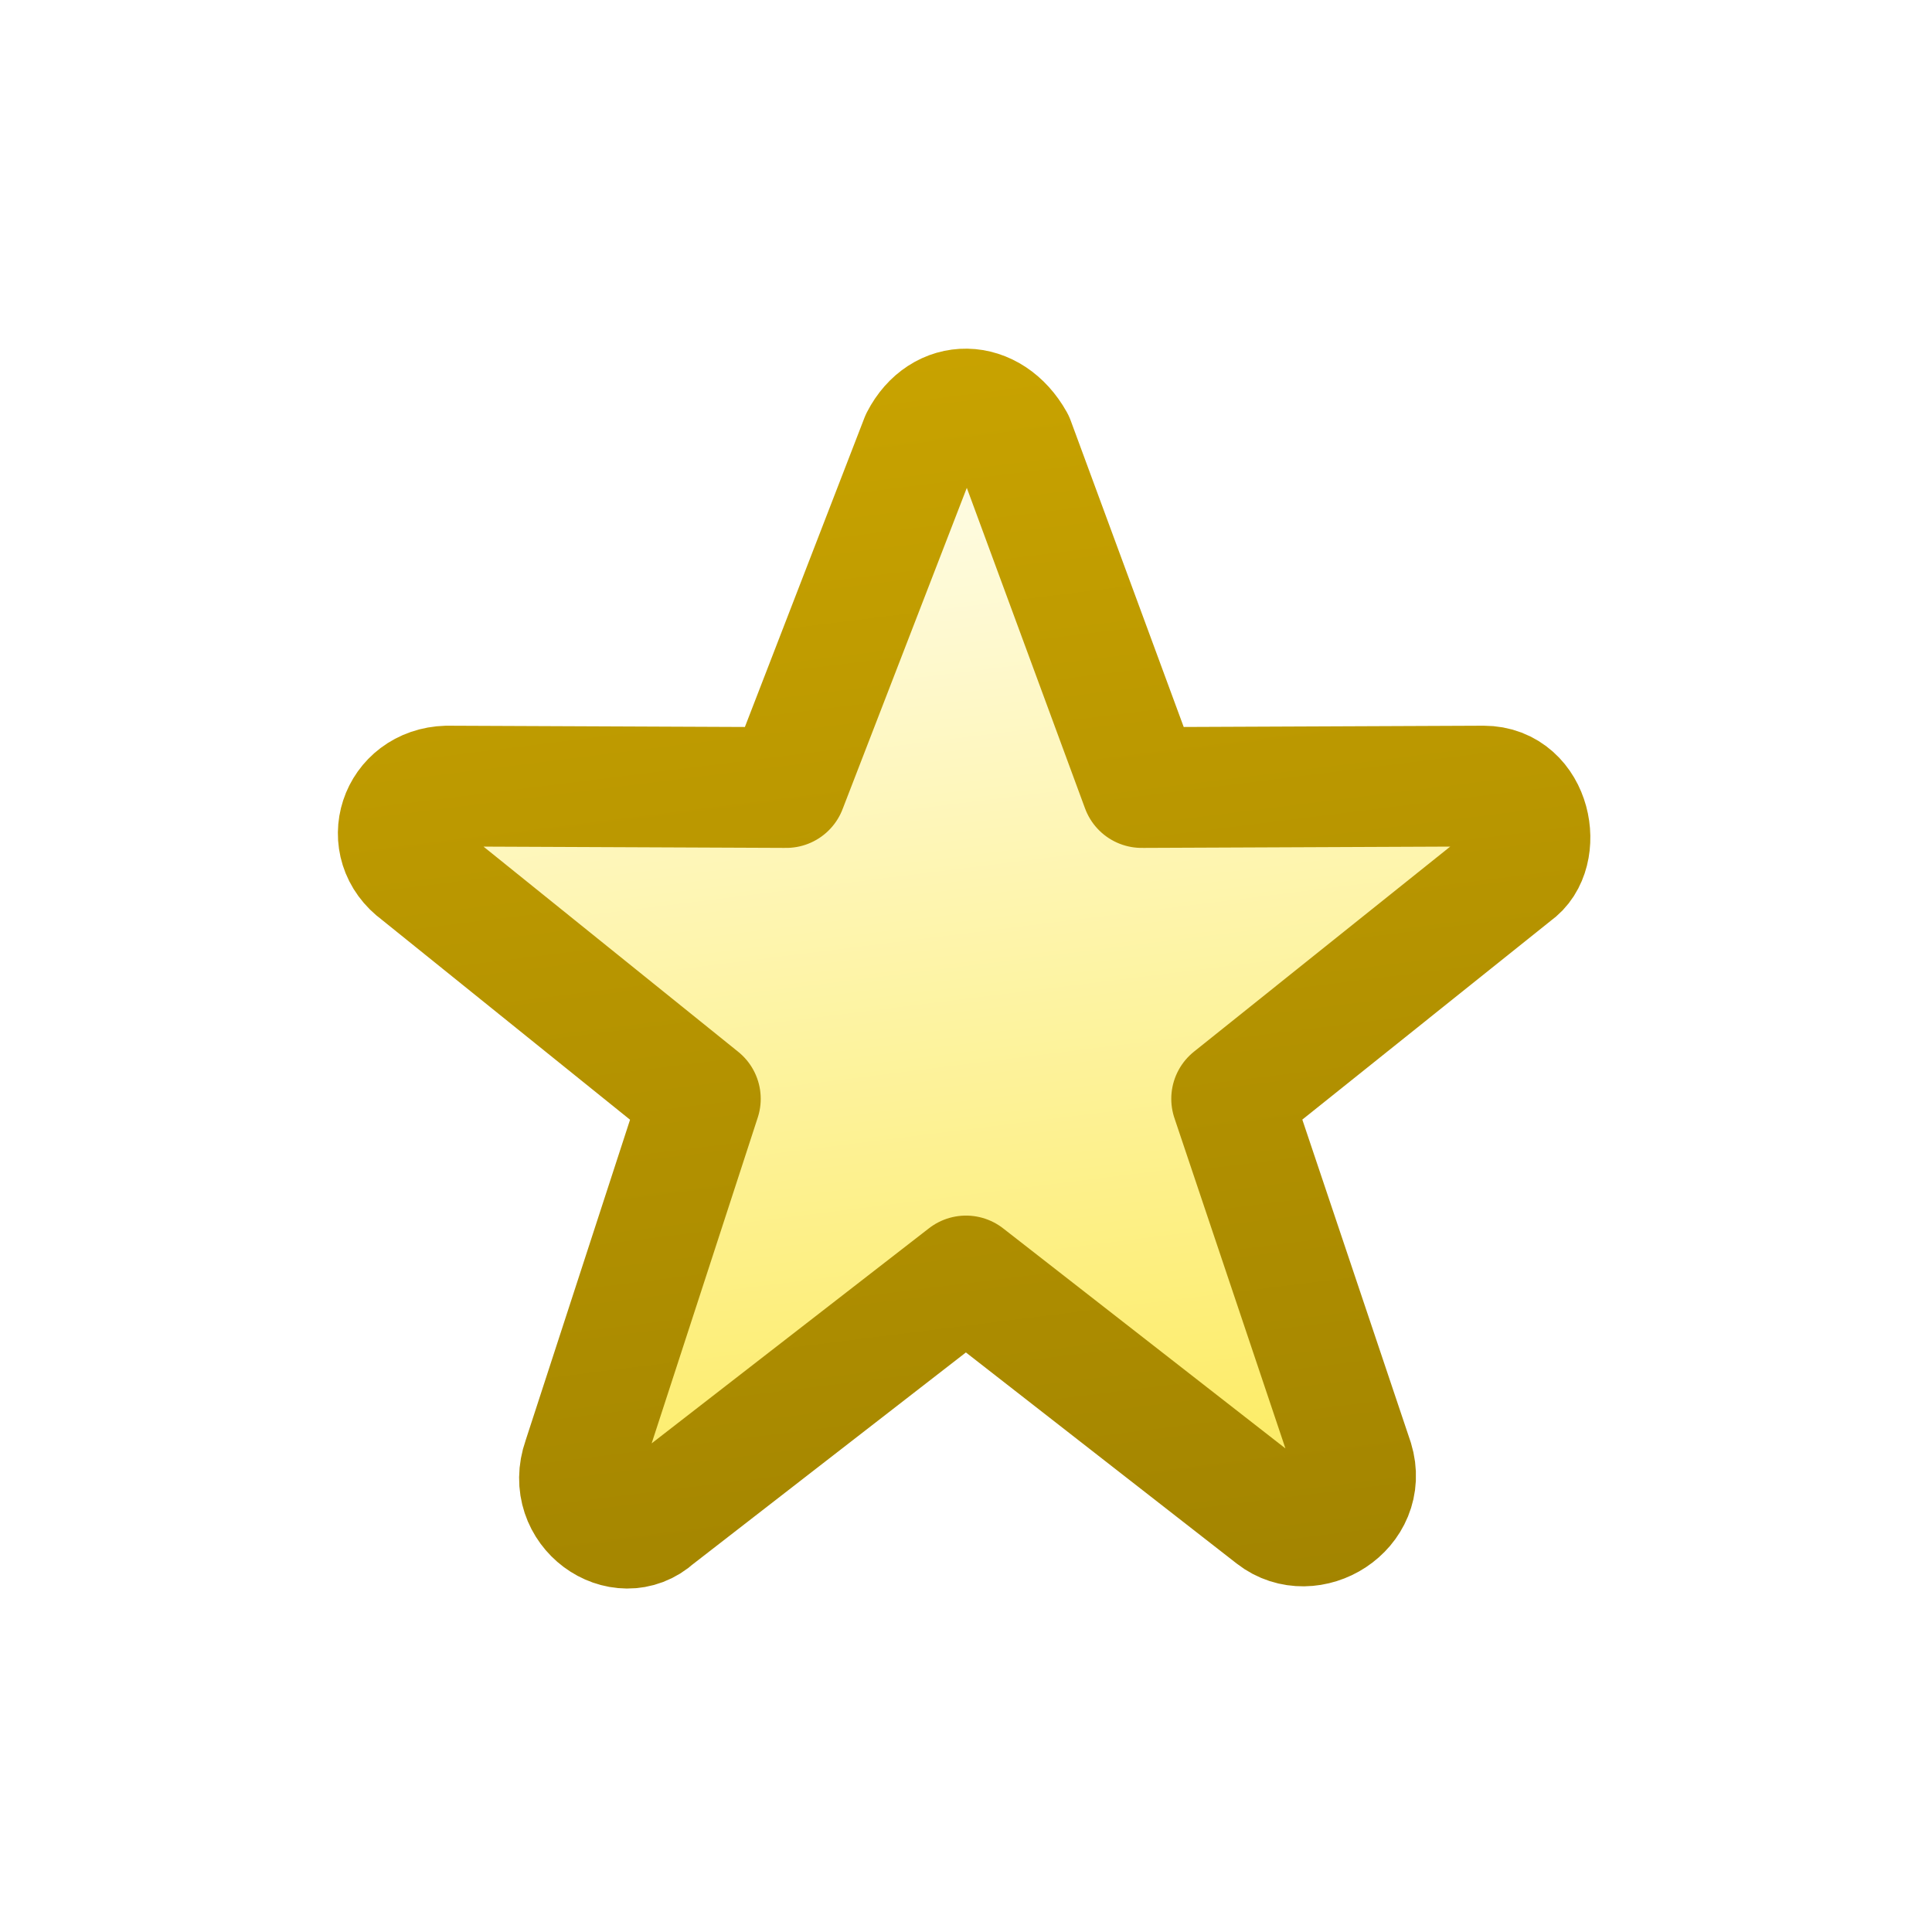
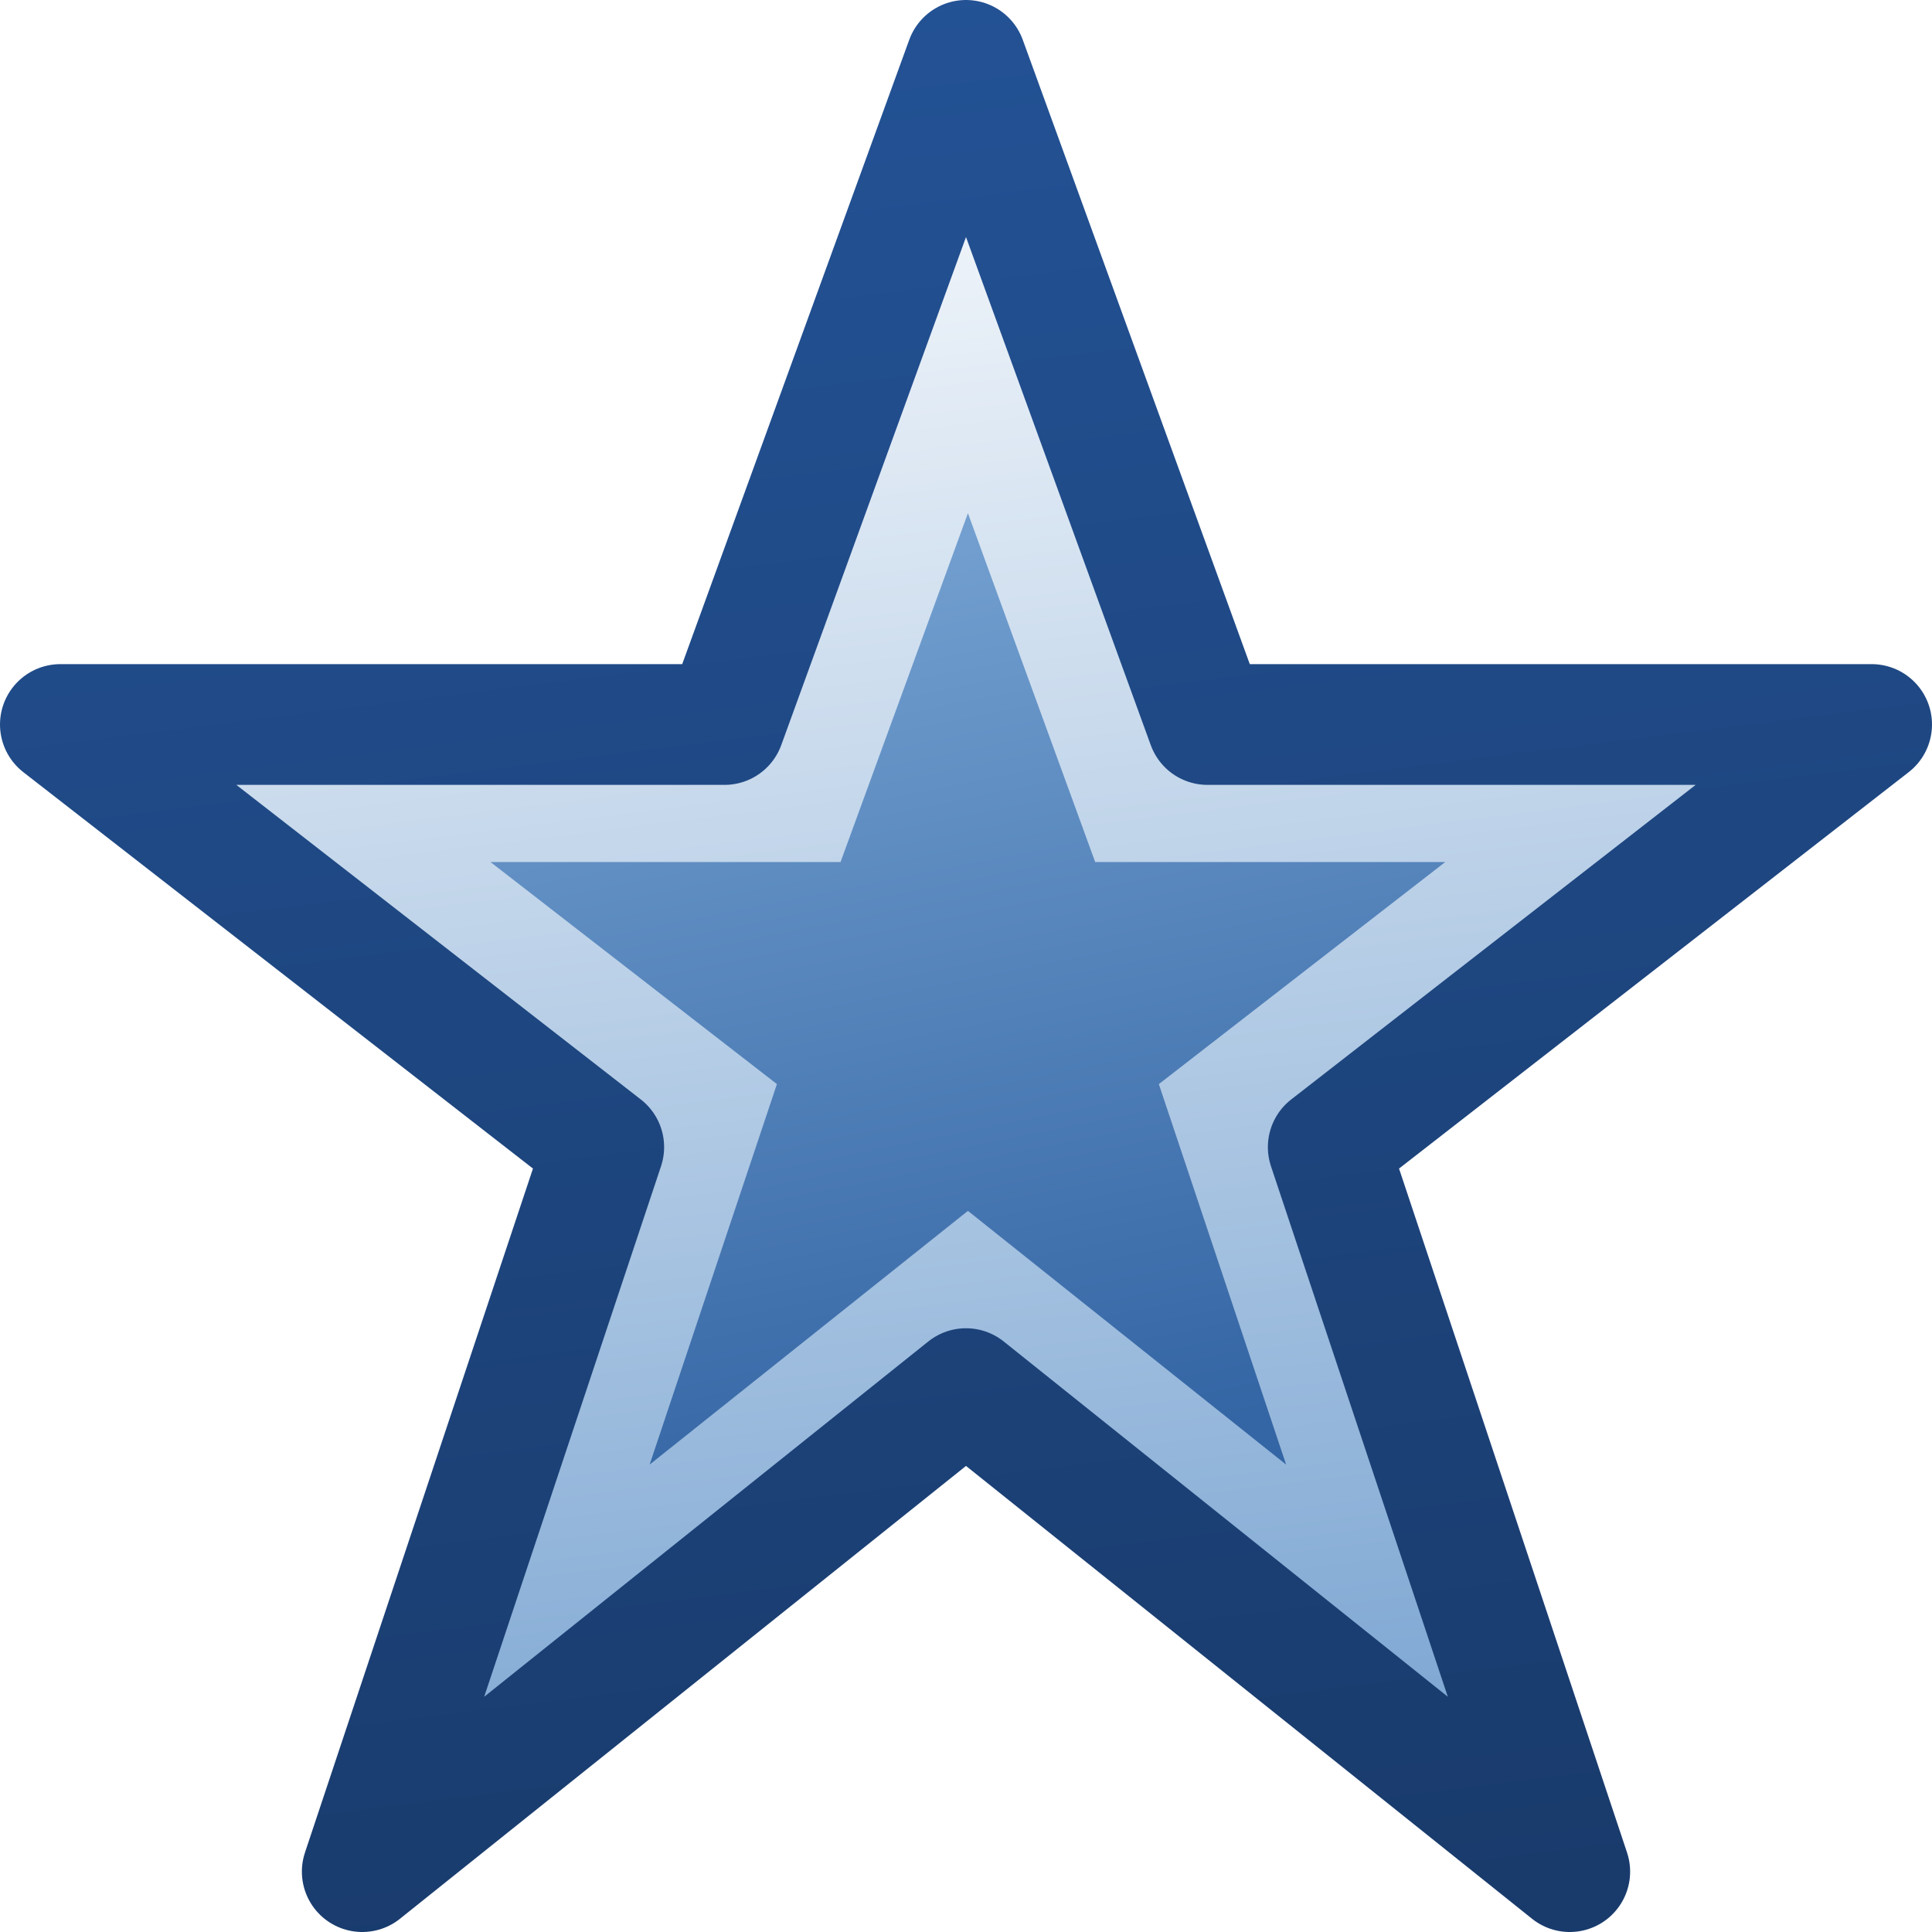
<svg xmlns="http://www.w3.org/2000/svg" xmlns:xlink="http://www.w3.org/1999/xlink" width="16px" height="16px" id="svg3000" version="1.1" enable-background="new">
  <defs id="defs3002">
    <linearGradient id="linearGradient4181">
-       <stop style="stop-color:#ffea37;stop-opacity:1;" offset="0" id="stop4183" />
-       <stop style="stop-color:#edd400;stop-opacity:1;" offset="1" id="stop4185" />
+       <stop style="stop-color:#729fcf;stop-opacity:1;" offset="0" id="stop4183" />
+       <stop style="stop-color:#3465a4;stop-opacity:1;" offset="1" id="stop4185" />
    </linearGradient>
    <linearGradient id="linearGradient4147">
      <stop style="stop-color:#ffffff;stop-opacity:1;" offset="0" id="stop4149" />
-       <stop style="stop-color:#fce94f;stop-opacity:1;" offset="1" id="stop4151" />
+       <stop style="stop-color:#729fcf;stop-opacity:1;" offset="1" id="stop4151" />
    </linearGradient>
    <linearGradient id="linearGradient4139">
-       <stop style="stop-color:#cba500;stop-opacity:1;" offset="0" id="stop4141" />
-       <stop style="stop-color:#a18300;stop-opacity:1;" offset="1" id="stop4143" />
+       <stop style="stop-color:#235295;stop-opacity:1;" offset="0" id="stop4141" />
+       <stop style="stop-color:#193b6c;stop-opacity:1;" offset="1" id="stop4143" />
    </linearGradient>
    <linearGradient xlink:href="#linearGradient4139" id="linearGradient4145" x1="7" y1="0" x2="9" y2="16" gradientUnits="userSpaceOnUse" />
    <linearGradient xlink:href="#linearGradient4147" id="linearGradient4153" x1="7" y1="0" x2="9" y2="16" gradientUnits="userSpaceOnUse" />
    <linearGradient xlink:href="#linearGradient4181" id="linearGradient4187" x1="7.5" y1="4.5" x2="9" y2="12" gradientUnits="userSpaceOnUse" />
-     <linearGradient xlink:href="#linearGradient4147" id="linearGradient3043" gradientUnits="userSpaceOnUse" x1="7" y1="0" x2="9" y2="16" gradientTransform="matrix(0.7333333,0,0,0.7333333,4.133334,4.133333)" />
-     <linearGradient xlink:href="#linearGradient4139" id="linearGradient3045" gradientUnits="userSpaceOnUse" x1="7" y1="0" x2="9" y2="16" gradientTransform="matrix(0.7333333,0,0,0.7333333,4.133334,4.133333)" />
-     <linearGradient xlink:href="#linearGradient5671-3" id="linearGradient5799" gradientUnits="userSpaceOnUse" x1="6" y1="0" x2="8" y2="16" />
-     <linearGradient id="linearGradient5671-3">
-       <stop style="stop-color:#959793;stop-opacity:1;" offset="0" id="stop5673-9" />
-       <stop style="stop-color:#797d76;stop-opacity:1;" offset="1" id="stop5675-0" />
-     </linearGradient>
-     <linearGradient xlink:href="#linearGradient5671-3" id="linearGradient5827-1" x1="11.5" y1="2.5" x2="10.5" y2="4" gradientUnits="userSpaceOnUse" />
-     <linearGradient gradientTransform="matrix(1,0,0,1.025254,-0.0084717,-0.0610117)" y2="2.048" x2="12.008" y1="3.5" x1="10.5" gradientUnits="userSpaceOnUse" id="linearGradient5722-5" xlink:href="#linearGradient5689-2-6" />
-     <linearGradient id="linearGradient5689-2-6">
-       <stop style="stop-color:#e8ecf1;stop-opacity:1;" offset="0" id="stop5691-9-2" />
-       <stop style="stop-color:#b8c2cd;stop-opacity:1;" offset="1" id="stop5693-0-4" />
-     </linearGradient>
-     <linearGradient id="linearGradient5689-5-2">
-       <stop style="stop-color:#e8ecf1;stop-opacity:1;" offset="0" id="stop5691-5-9" />
-       <stop style="stop-color:#b8c2cd;stop-opacity:1;" offset="1" id="stop5693-1-4" />
-     </linearGradient>
-     <linearGradient id="linearGradient5681-8-4">
-       <stop style="stop-color:#fdfeff;stop-opacity:1;" offset="0" id="stop5683-1-6" />
-       <stop style="stop-color:#d7d8e1;stop-opacity:1;" offset="1" id="stop5685-4-2" />
-     </linearGradient>
-     <linearGradient y2="14" x2="8" y1="2" x1="6" gradientTransform="translate(0.002477,0.013724)" gradientUnits="userSpaceOnUse" id="linearGradient3289" xlink:href="#linearGradient5689-5-2" />
-     <linearGradient y2="15" x2="8" y1="1" x1="6" gradientTransform="translate(0.002477,0.013724)" gradientUnits="userSpaceOnUse" id="linearGradient3291" xlink:href="#linearGradient5681-8-4" />
    <linearGradient xlink:href="#linearGradient4147" id="linearGradient3961" gradientUnits="userSpaceOnUse" gradientTransform="matrix(0.7333333,0,0,0.7333333,2.133334,2.133333)" x1="7" y1="0" x2="9" y2="16" />
    <linearGradient xlink:href="#linearGradient4139" id="linearGradient3963" gradientUnits="userSpaceOnUse" gradientTransform="matrix(0.7333333,0,0,0.7333333,2.133334,2.133333)" x1="7" y1="0" x2="9" y2="16" />
  </defs>
-   <g id="layer1" style="display:none">
+   <g id="layer1" style="display:inline">
    <path style="fill:url(#linearGradient4153);fill-opacity:1;stroke:url(#linearGradient4145);stroke-width:1px;stroke-linecap:butt;stroke-linejoin:round;stroke-opacity:1" d="M 0.5,6 6,6 8,0.5 10,6 15.5,6 11,9.5 l 2,6 -5,-4 -5,4 2,-6 z" id="path3358" />
    <path id="path4155" d="m 4.062,7.139 2.899,0 L 8.016,4.25 l 1.054,2.889 2.899,0 L 9.597,8.978 10.651,12.129 8.016,10.028 5.38,12.129 6.434,8.978 z" style="fill:url(#linearGradient4187);fill-opacity:1;stroke:none" />
  </g>
-   <g id="g3957" style="display:inline">
+   <g id="g3957" style="display:none">
    <path style="fill:url(#linearGradient3961);fill-opacity:1;stroke:url(#linearGradient3963);stroke-width:1;stroke-linecap:butt;stroke-linejoin:round;stroke-miterlimit:4;stroke-opacity:1;stroke-dasharray:none" d="M 3.703,6.51 6.511,6.522 7.625,3.641 C 7.802,3.298 8.2,3.303 8.398,3.656 l 1.057,2.866 2.832,-0.012 c 0.399,0 0.494,0.553 0.251,0.719 L 10.2,9.1 l 1.007,2.997 c 0.122,0.398 -0.359,0.69 -0.657,0.458 L 8,10.567 5.424,12.565 C 5.148,12.819 4.682,12.5 4.826,12.091 L 5.8,9.1 3.47,7.223 C 3.15,6.991 3.305,6.521 3.703,6.51 z" id="path3959" />
  </g>
</svg>
